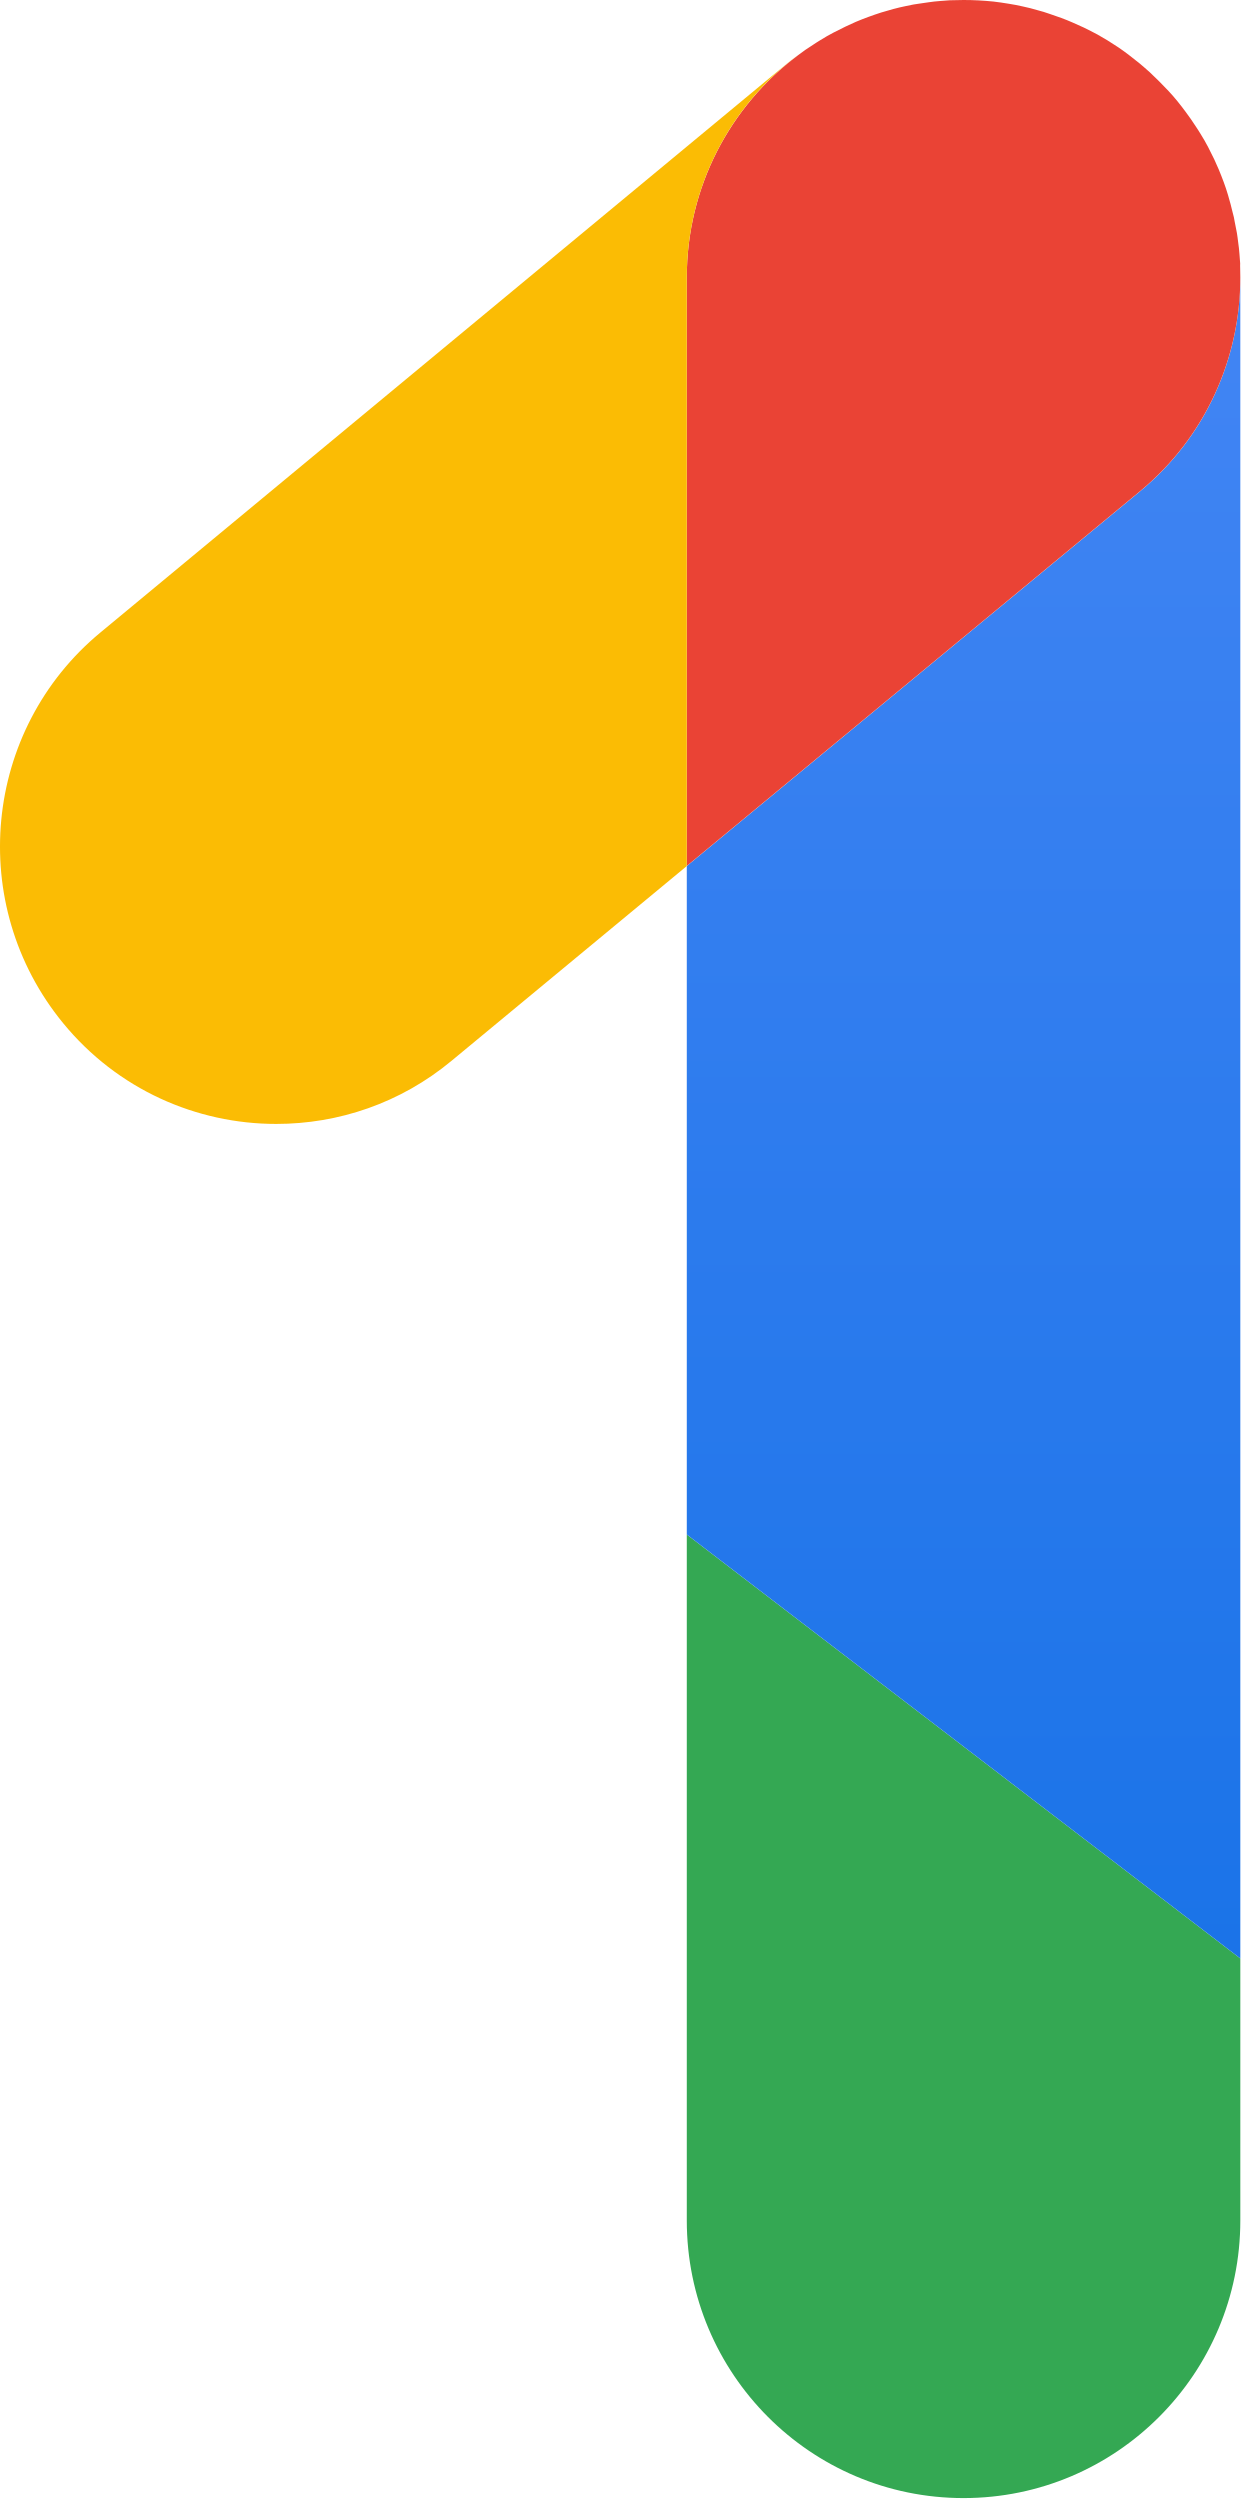
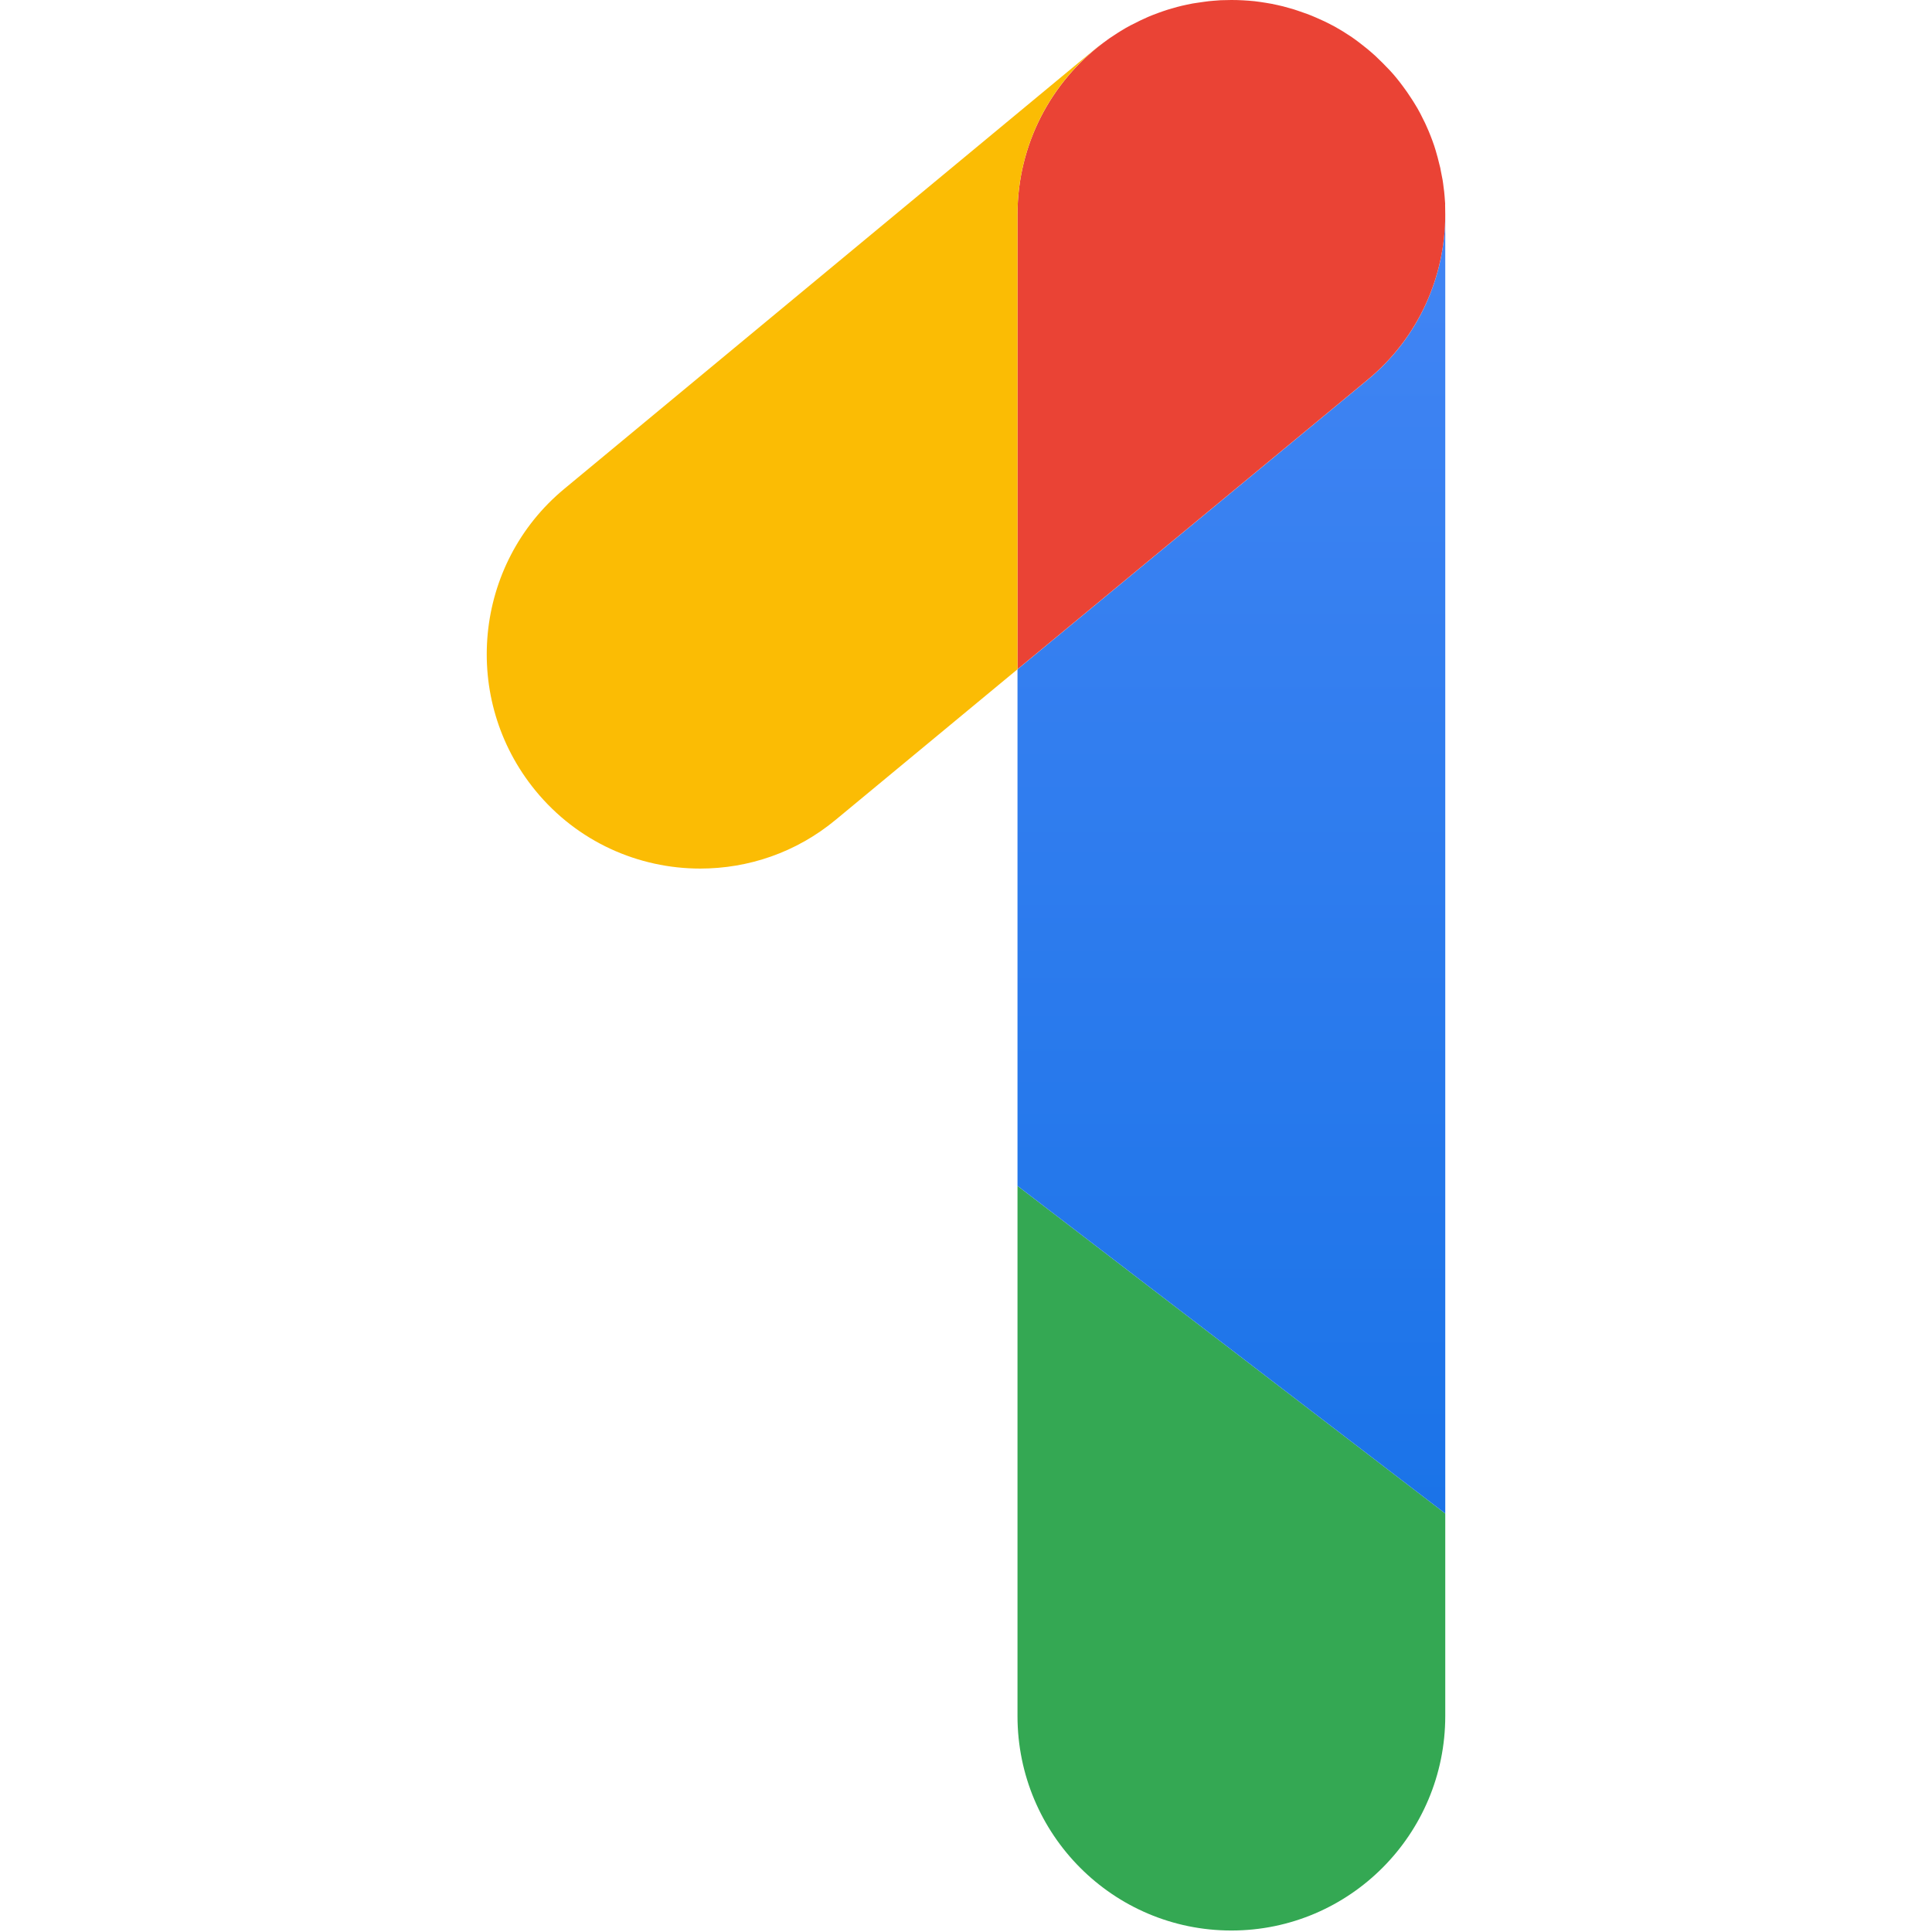
- <svg xmlns="http://www.w3.org/2000/svg" width="256px" height="516px" viewBox="0 0 256 516" version="1.1" preserveAspectRatio="xMidYMid">
+ <svg xmlns="http://www.w3.org/2000/svg" width="516px" height="516px" viewBox="-130 0 516 516" version="1.1" preserveAspectRatio="xMidYMid">
  <defs>
    <linearGradient x1="50%" y1="100.777%" x2="50%" y2="-0.04%" id="linearGradient-1">
      <stop stop-color="#1A73E8" offset="0%" />
      <stop stop-color="#4285F4" offset="100%" />
    </linearGradient>
  </defs>
  <g>
    <path d="M256.001,404.228 L256.001,458.304 C256.001,489.942 230.427,515.603 198.878,515.603 C167.328,515.603 141.754,489.971 141.754,458.304 L141.754,316.726 L256.001,404.228 Z" fill="#34A853" />
    <path d="M256.001,57.299 L256.001,404.228 L141.754,316.726 L141.754,178.752 L235.231,101.474 C248.941,90.167 256.001,73.792 256.001,57.299 Z" fill="url(#linearGradient-1)" />
    <path d="M255.971,55.307 C256.001,55.951 256.001,56.596 256.001,57.27 C256.001,73.762 248.941,90.138 235.231,101.445 L141.754,178.723 L141.754,57.299 C141.754,38.551 150.748,21.853 164.721,11.395 C165.717,10.634 166.713,9.931 167.797,9.257 C168.295,8.935 168.763,8.612 169.261,8.319 C170.169,7.734 171.136,7.206 172.015,6.738 L174.534,5.478 L176.643,4.511 C177.493,4.16 178.342,3.808 179.251,3.486 C180.1,3.164 181.008,2.871 181.887,2.578 C183.527,2.08 185.197,1.611 186.926,1.26 C187.424,1.142 187.951,1.055 188.507,0.937 C188.888,0.879 189.269,0.82 189.65,0.762 C190.324,0.644 190.997,0.557 191.671,0.469 C192.462,0.352 193.253,0.264 194.073,0.205 C194.718,0.146 195.362,0.088 196.007,0.059 C196.944,0.029 197.911,0 198.878,0 L198.907,0 C200.987,0 203.008,0.117 205.059,0.322 C206.055,0.439 207.08,0.586 208.134,0.762 C209.13,0.908 210.126,1.113 211.181,1.348 C212.177,1.553 213.173,1.816 214.169,2.109 C214.989,2.314 215.839,2.578 216.659,2.871 C218.27,3.398 219.881,3.984 221.405,4.658 C222.166,4.98 222.928,5.332 223.69,5.683 C224.656,6.152 225.623,6.65 226.56,7.148 C227.966,7.939 229.314,8.759 230.662,9.667 C230.808,9.784 230.954,9.872 231.101,9.96 C232.536,10.956 233.913,12.04 235.29,13.153 C235.964,13.739 236.637,14.295 237.311,14.911 L237.37,14.969 C238.014,15.584 238.659,16.2 239.303,16.844 C239.948,17.489 240.592,18.162 241.207,18.807 C242.467,20.154 243.609,21.59 244.693,23.054 C245.455,24.05 246.158,25.105 246.832,26.13 C247.154,26.628 247.476,27.097 247.769,27.595 C248.355,28.503 248.882,29.47 249.351,30.349 C249.703,31.052 250.259,32.194 250.611,32.868 C250.933,33.571 251.255,34.274 251.548,34.977 C251.9,35.827 252.251,36.705 252.573,37.584 C252.896,38.434 253.189,39.342 253.452,40.221 C253.833,41.48 254.155,42.74 254.448,43.97 C254.624,44.556 254.741,45.113 254.829,45.699 C255.005,46.519 255.151,47.31 255.298,48.101 C255.415,48.745 255.473,49.39 255.561,50.034 C255.679,50.825 255.766,51.616 255.825,52.436 C255.884,53.081 255.942,53.725 255.971,54.37 C255.942,54.663 255.971,54.985 255.971,55.307 L255.971,55.307 Z" fill="#EA4335" />
    <path d="M162.494,13.065 C163.197,12.479 163.93,11.923 164.662,11.395 C150.748,21.853 141.754,38.522 141.754,57.299 L141.754,178.752 L93.243,218.914 C82.639,227.731 69.808,231.979 57.007,231.979 C40.573,231.979 24.256,224.89 13.007,211.151 C-7.001,186.72 -3.544,150.63 20.741,130.534 L162.494,13.065 Z" fill="#FBBC04" />
  </g>
</svg>
